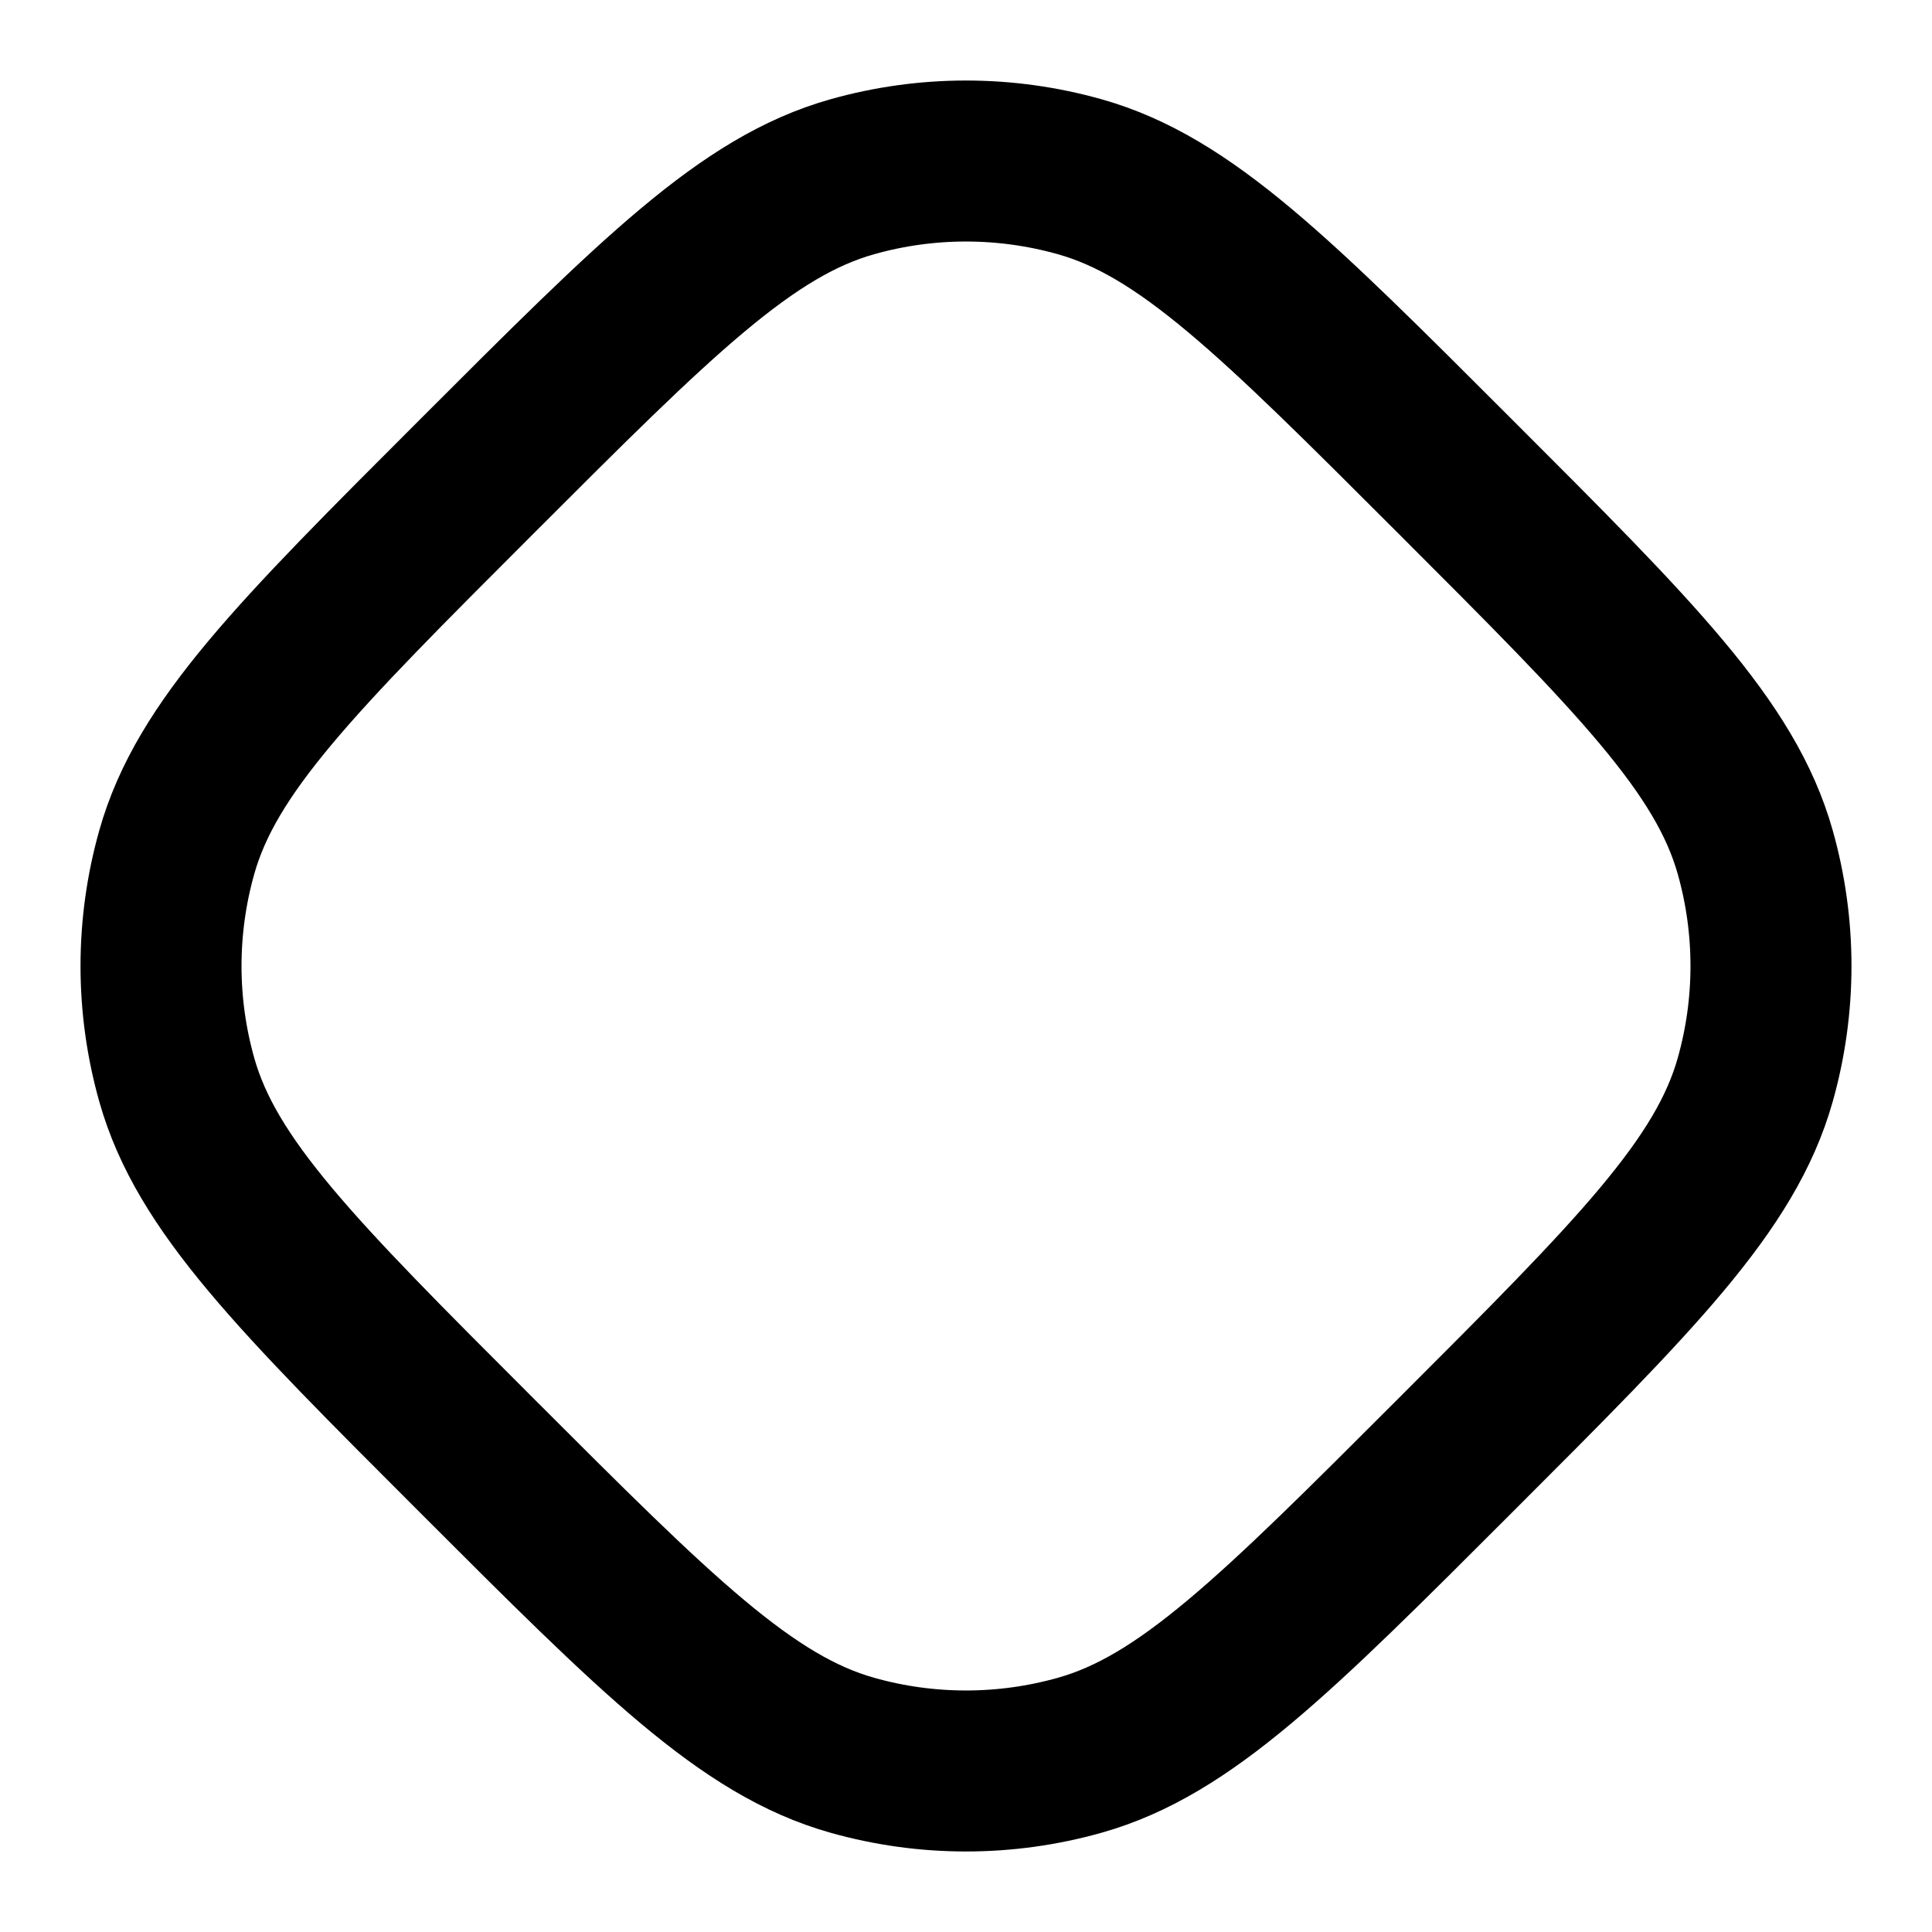
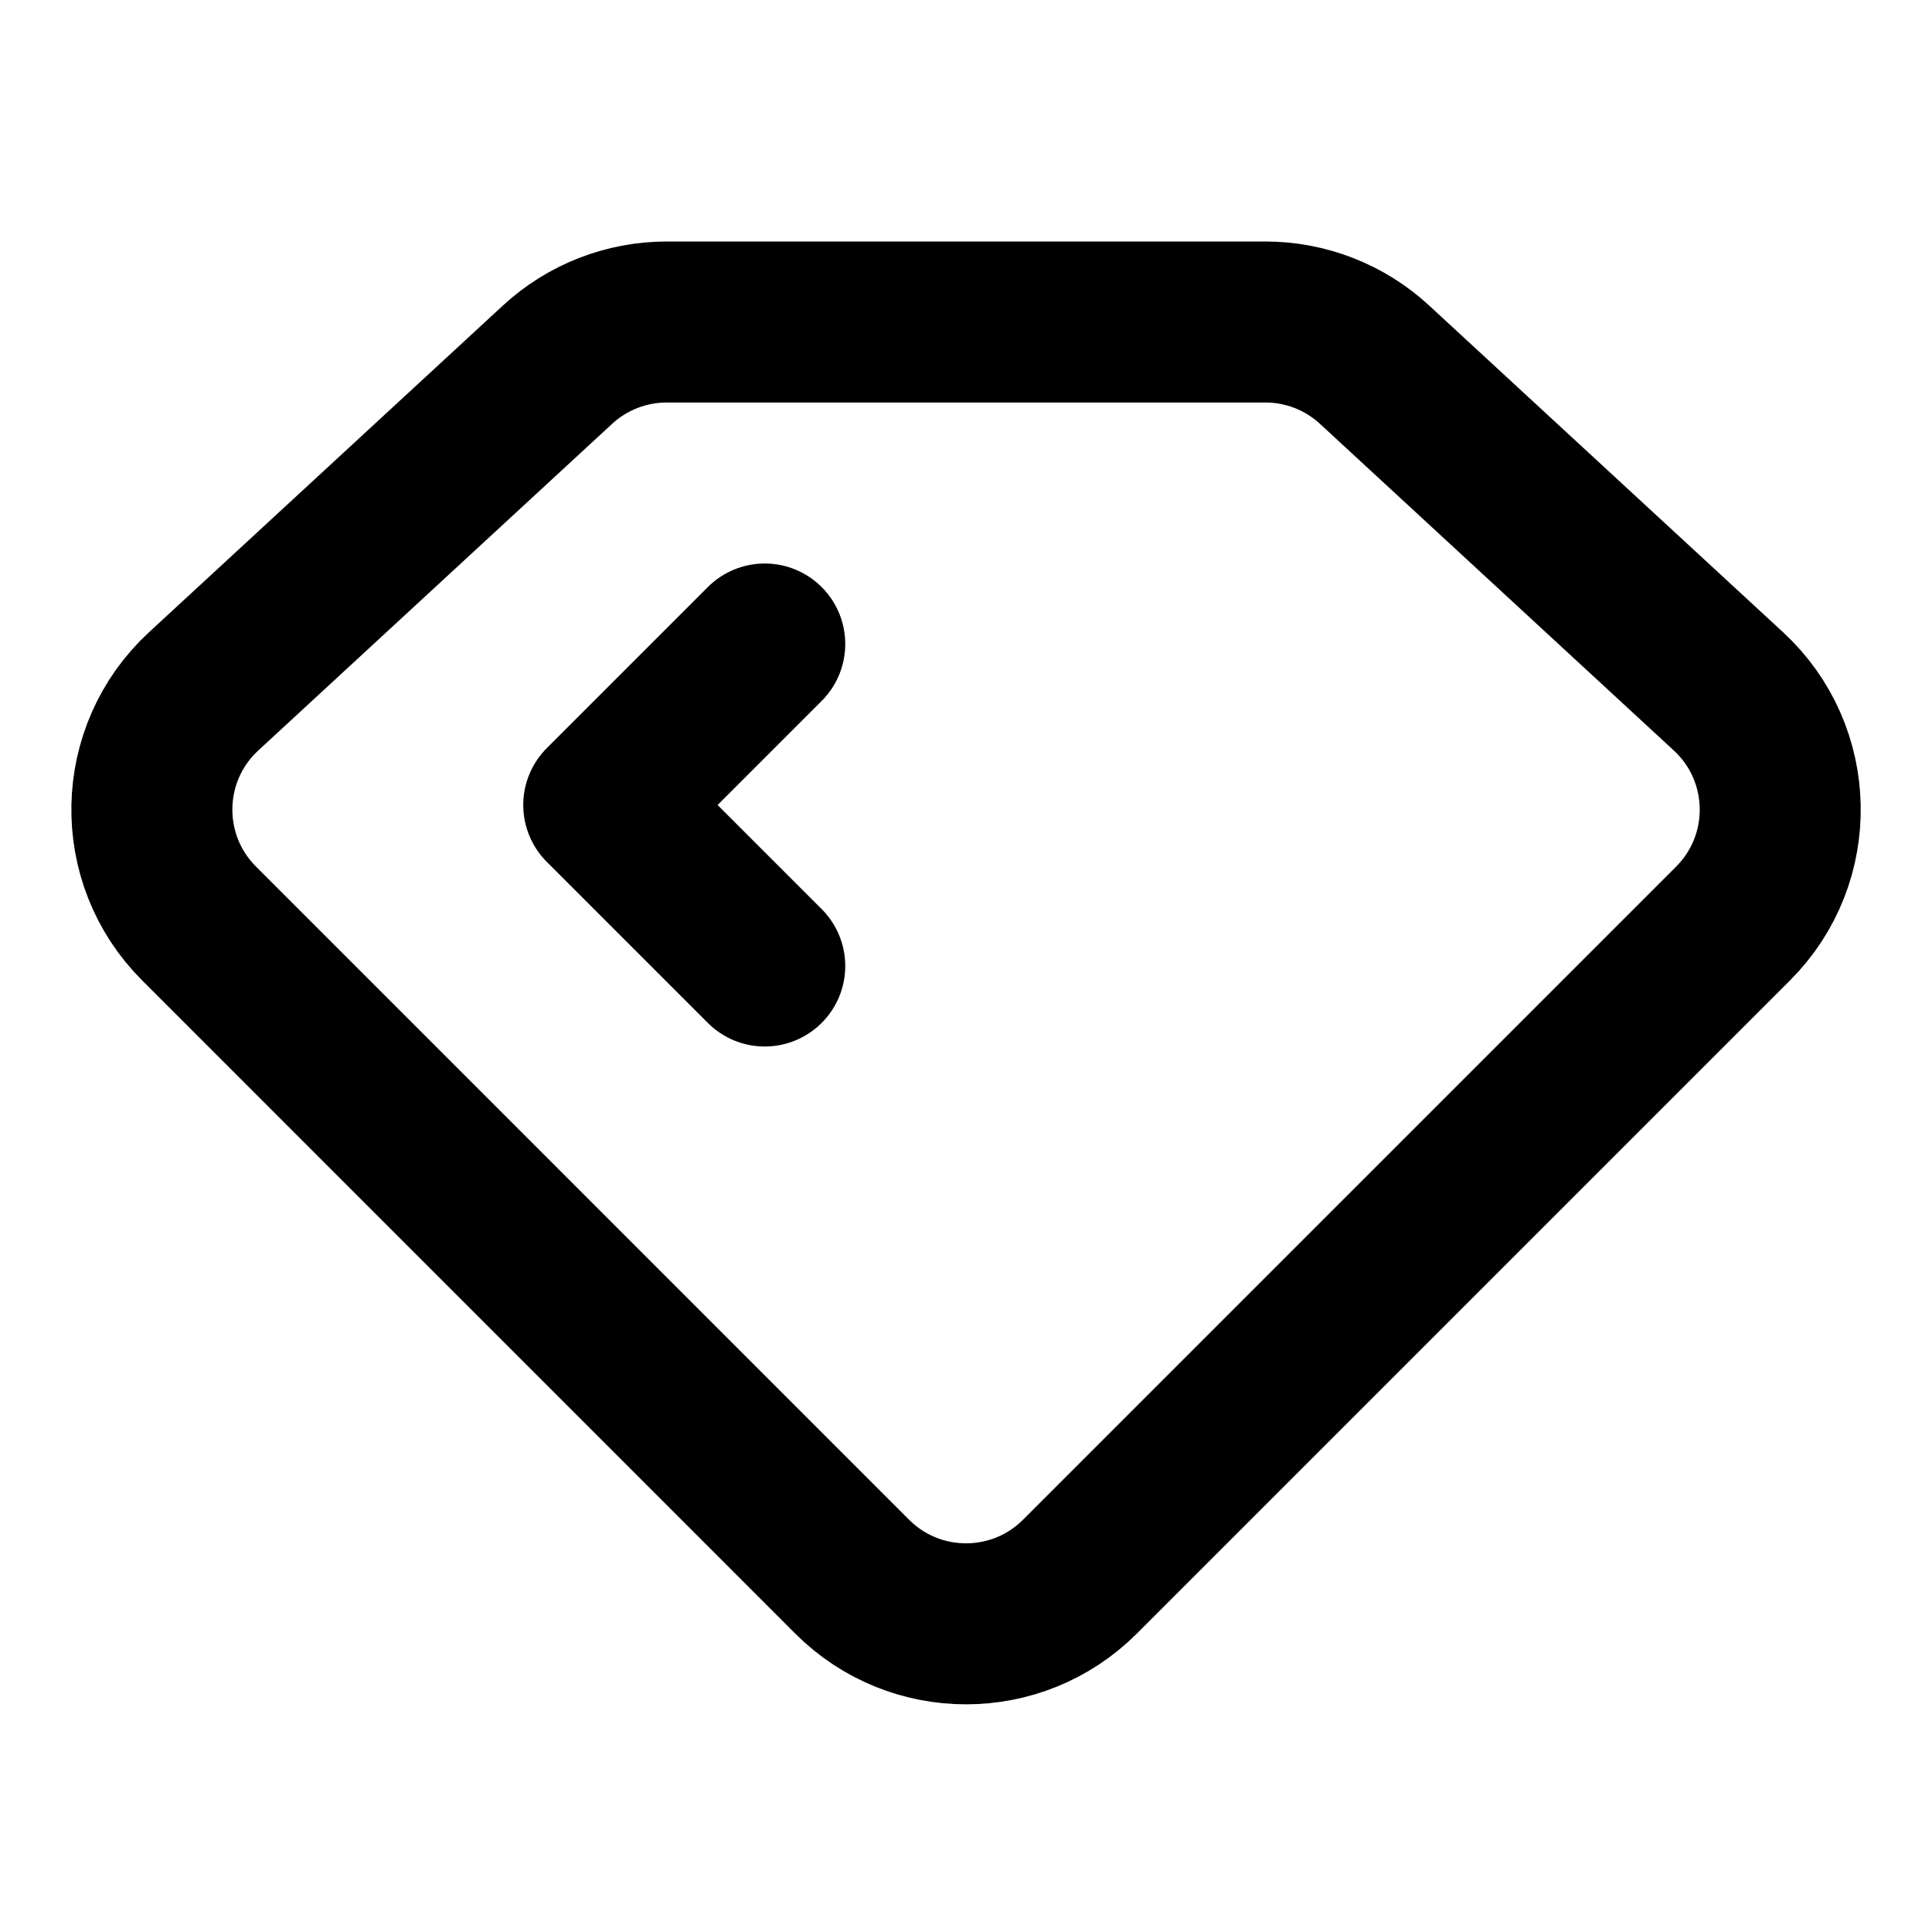
- <svg xmlns="http://www.w3.org/2000/svg" width="24" height="24" viewBox="0 0 24 24" fill="none" aria-hidden="true">
-   <path d="M5.921 5.921C8.158 3.683 9.277 2.565 10.586 2.196C11.511 1.935 12.489 1.935 13.414 2.196C14.723 2.565 15.842 3.683 18.079 5.921C20.317 8.158 21.435 9.277 21.804 10.586C22.065 11.511 22.065 12.489 21.804 13.414C21.435 14.723 20.317 15.842 18.079 18.079C15.842 20.317 14.723 21.435 13.414 21.804C12.489 22.065 11.511 22.065 10.586 21.804C9.277 21.435 8.158 20.317 5.921 18.079C3.683 15.842 2.565 14.723 2.196 13.414C1.935 12.489 1.935 11.511 2.196 10.586C2.565 9.277 3.683 8.158 5.921 5.921Z" stroke="currentColor" stroke-linejoin="round" stroke-width="2" />
+ <svg xmlns="http://www.w3.org/2000/svg" aria-hidden="true" width="24" height="24" viewBox="0 0 24 24" fill="none">
+   <path d="M8.283 4C7.78 4 7.295 4.189 6.926 4.53L2.53 8.588C1.695 9.359 1.669 10.669 2.473 11.472L10.586 19.586C11.367 20.367 12.634 20.367 13.415 19.586L21.529 11.472C22.332 10.669 22.306 9.359 21.471 8.588L17.075 4.53C16.706 4.189 16.221 4 15.719 4H8.283Z" stroke="currentColor" stroke-width="2" stroke-linecap="round" stroke-linejoin="round" />
+   <path d="M9.5 8L7.5 10L9.5 12" stroke="currentColor" stroke-width="2" stroke-linecap="round" stroke-linejoin="round" />
</svg>
